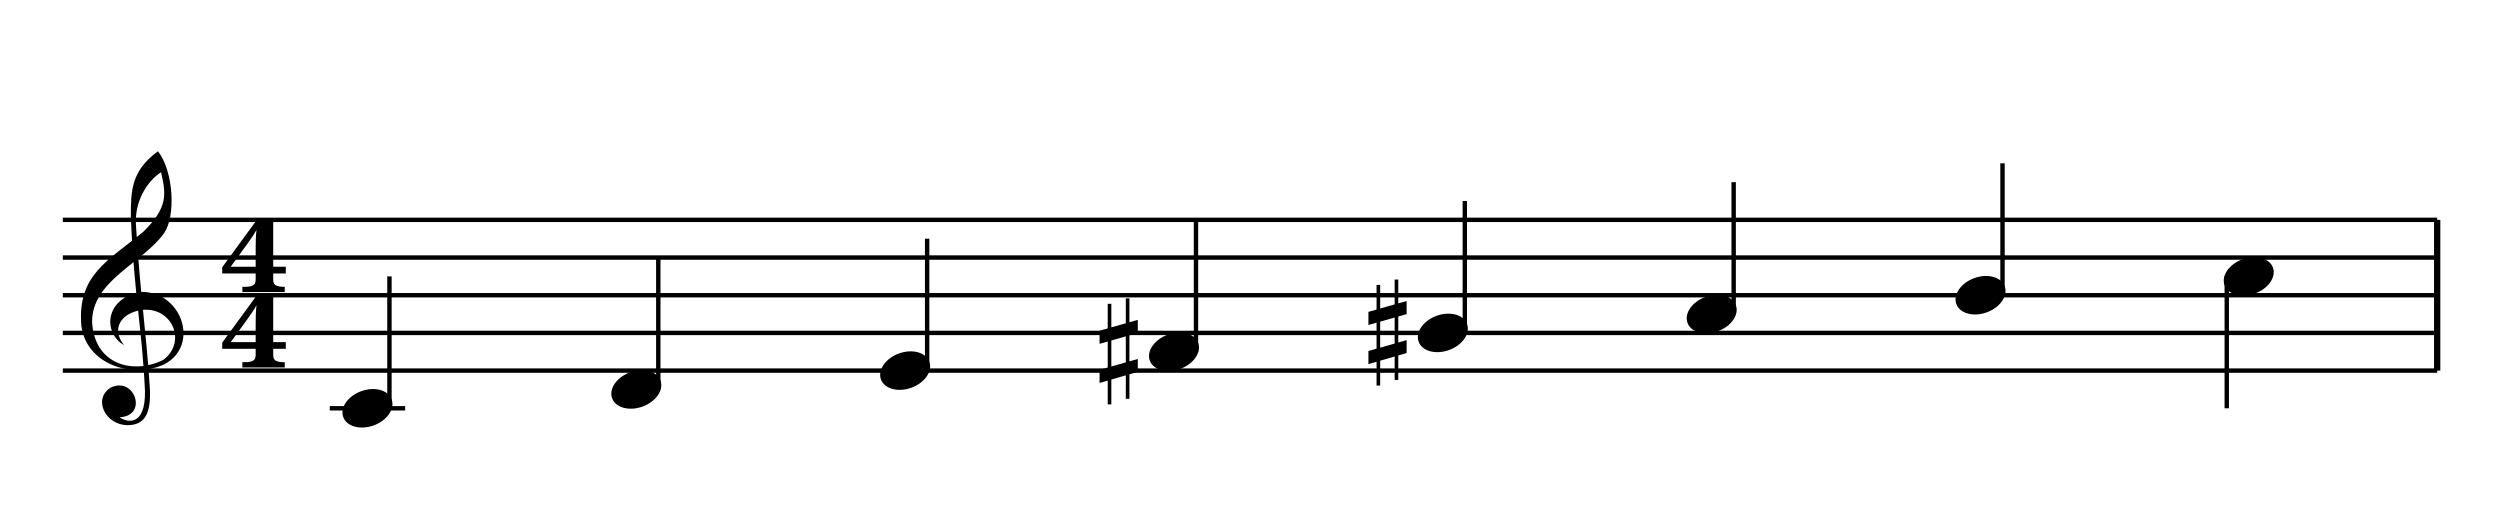
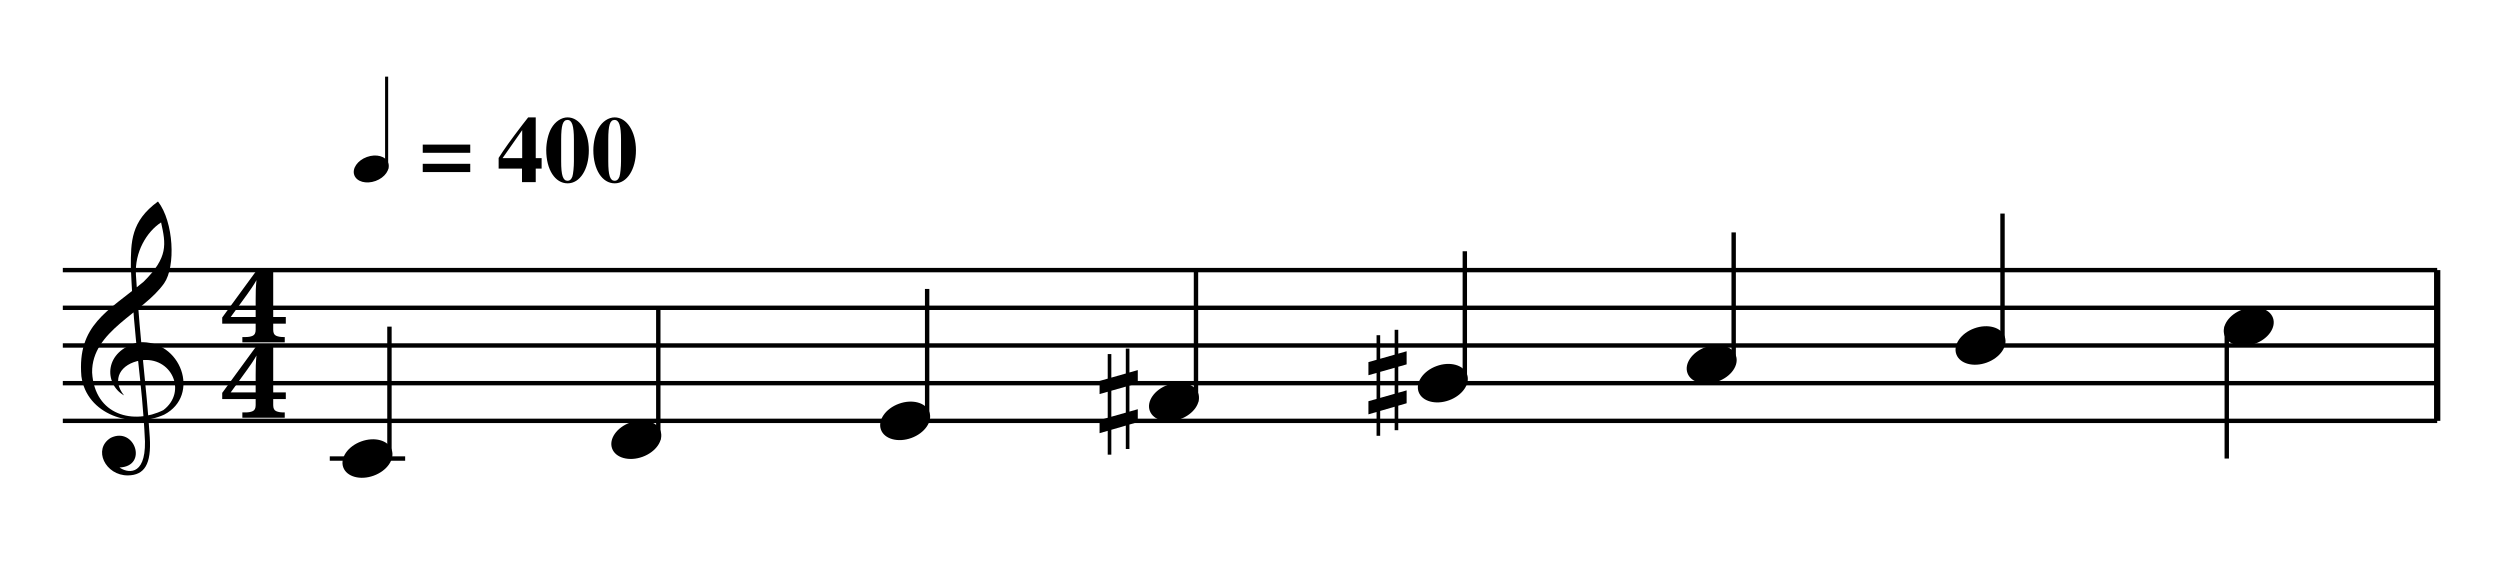
- <svg xmlns="http://www.w3.org/2000/svg" xmlns:xlink="http://www.w3.org/1999/xlink" version="1.1" color="black" width="398.00px" height="82.00px">
+ <svg xmlns="http://www.w3.org/2000/svg" xmlns:xlink="http://www.w3.org/1999/xlink" version="1.1" color="black" width="398.00px" height="90.00px">
  <style type="text/css">
.fill {fill: currentColor}
.stroke {stroke: currentColor; fill: none}
text{white-space: pre}
</style>
-   <g stroke-width="0.70">
-     <path class="stroke" stroke-width="1" d="M388.00 59.00v-24.00" />
-     <path d="m10.00 59.00  h378.00  M10.00 53.00  h378.00  M10.00 47.00  h378.00  M10.00 41.00  h378.00  M10.00 35.00  h378.00  " class="stroke" />
+   <g stroke-width="0.70" transform="scale(0.700)">
+     <defs>
+       <ellipse id="hd" rx="4.1" ry="2.9" transform="rotate(-20)" class="fill" />
+     </defs>
+     <use x="84.43" y="38.43" xlink:href="#hd" />
+     <path d="M87.93 38.43v-21.00" class="stroke" />
+   </g>
+   <g stroke-width="0.70" font-family="Times" font-size="15.00" font-weight="bold">
+     <text x="66.80" y="29.00">= 400</text>
+     <path class="stroke" stroke-width="1" d="M388.00 67.00v-24.00" />
+     <path d="m10.00 67.00  h378.00  M10.00 61.00  h378.00  M10.00 55.00  h378.00  M10.00 49.00  h378.00  M10.00 43.00  h378.00  " class="stroke" />
    <defs>
      <path id="utclef" class="fill" d="m-50 -90  c-72 -41 -72 -158 52 -188  150 -10 220 188 90 256  -114 52 -275 0 -293 -136  -15 -181 93 -229 220 -334  88 -87 79 -133 62 -210  -51 33 -94 105 -89 186  17 267 36 374 49 574  6 96 -19 134 -77 135  -80 1 -126 -93 -61 -133  85 -41 133 101 31 105  23 17 92 37 90 -92  -10 -223 -39 -342 -50 -617  0 -90 0 -162 96 -232  56 72 63 230 22 289  -74 106 -257 168 -255 316  9 153 148 185 252 133  86 -65 29 -192 -80 -176  -71 12 -105 67 -59 124" />
      <use id="tclef" transform="translate(0,6) scale(0.045)" xlink:href="#utclef" />
    </defs>
-     <use x="22.00" y="53.00" xlink:href="#tclef" />
-     <g font-family="serif" font-size="16" font-weight="bold" font-style="normal" transform="translate(40.50,58.50) scale(1.2,1)">
+     <use x="22.00" y="61.00" xlink:href="#tclef" />
+     <g font-family="serif" font-size="16" font-weight="bold" font-style="normal" transform="translate(40.50,66.50) scale(1.2,1)">
      <text text-anchor="middle">4</text>
      <text y="-12" text-anchor="middle">4</text>
    </g>
    <defs>
      <path id="hl" class="stroke" d="m-6 0h12" />
    </defs>
-     <use x="58.50" y="65.00" xlink:href="#hl" />
-     <defs>
-       <ellipse id="hd" rx="4.1" ry="2.9" transform="rotate(-20)" class="fill" />
-     </defs>
-     <use x="58.50" y="65.00" xlink:href="#hd" />
-     <path d="M62.00 65.00v-21.00" class="stroke" />
-     <use x="101.30" y="62.00" xlink:href="#hd" />
-     <path d="M104.80 62.00v-21.00" class="stroke" />
-     <use x="144.10" y="59.00" xlink:href="#hd" />
-     <path d="M147.60 59.00v-21.00" class="stroke" />
-     <use x="186.90" y="56.00" xlink:href="#hd" />
+     <use x="58.50" y="73.00" xlink:href="#hl" />
+     <use x="58.50" y="73.00" xlink:href="#hd" />
+     <path d="M62.00 73.00v-21.00" class="stroke" />
+     <use x="101.30" y="70.00" xlink:href="#hd" />
+     <path d="M104.80 70.00v-21.00" class="stroke" />
+     <use x="144.10" y="67.00" xlink:href="#hd" />
+     <path d="M147.60 67.00v-21.00" class="stroke" />
+     <use x="186.90" y="64.00" xlink:href="#hd" />
    <defs>
      <path id="usharp" class="fill" d="  m136 -702  v890  h32  v-890  m128 840  h32  v-888  h-32  m-232 286  v116  l338 -96  v-116  m-338 442  v116  l338 -98  v-114" />
      <use id="sh0" transform="translate(-4,5) scale(0.018)" xlink:href="#usharp" />
    </defs>
-     <use x="177.90" y="56.00" xlink:href="#sh0" />
-     <path d="M190.40 56.00v-21.00" class="stroke" />
-     <use x="229.70" y="53.00" xlink:href="#hd" />
-     <use x="220.70" y="53.00" xlink:href="#sh0" />
-     <path d="M233.20 53.00v-21.00" class="stroke" />
-     <use x="272.50" y="50.00" xlink:href="#hd" />
-     <path d="M276.00 50.00v-21.00" class="stroke" />
-     <use x="315.30" y="47.00" xlink:href="#hd" />
-     <path d="M318.80 47.00v-21.00" class="stroke" />
-     <use x="358.00" y="44.00" xlink:href="#hd" />
-     <path d="M354.50 44.00v21.00" class="stroke" />
+     <use x="177.90" y="64.00" xlink:href="#sh0" />
+     <path d="M190.40 64.00v-21.00" class="stroke" />
+     <use x="229.70" y="61.00" xlink:href="#hd" />
+     <use x="220.70" y="61.00" xlink:href="#sh0" />
+     <path d="M233.20 61.00v-21.00" class="stroke" />
+     <use x="272.50" y="58.00" xlink:href="#hd" />
+     <path d="M276.00 58.00v-21.00" class="stroke" />
+     <use x="315.30" y="55.00" xlink:href="#hd" />
+     <path d="M318.80 55.00v-21.00" class="stroke" />
+     <use x="358.00" y="52.00" xlink:href="#hd" />
+     <path d="M354.50 52.00v21.00" class="stroke" />
  </g>
</svg>
